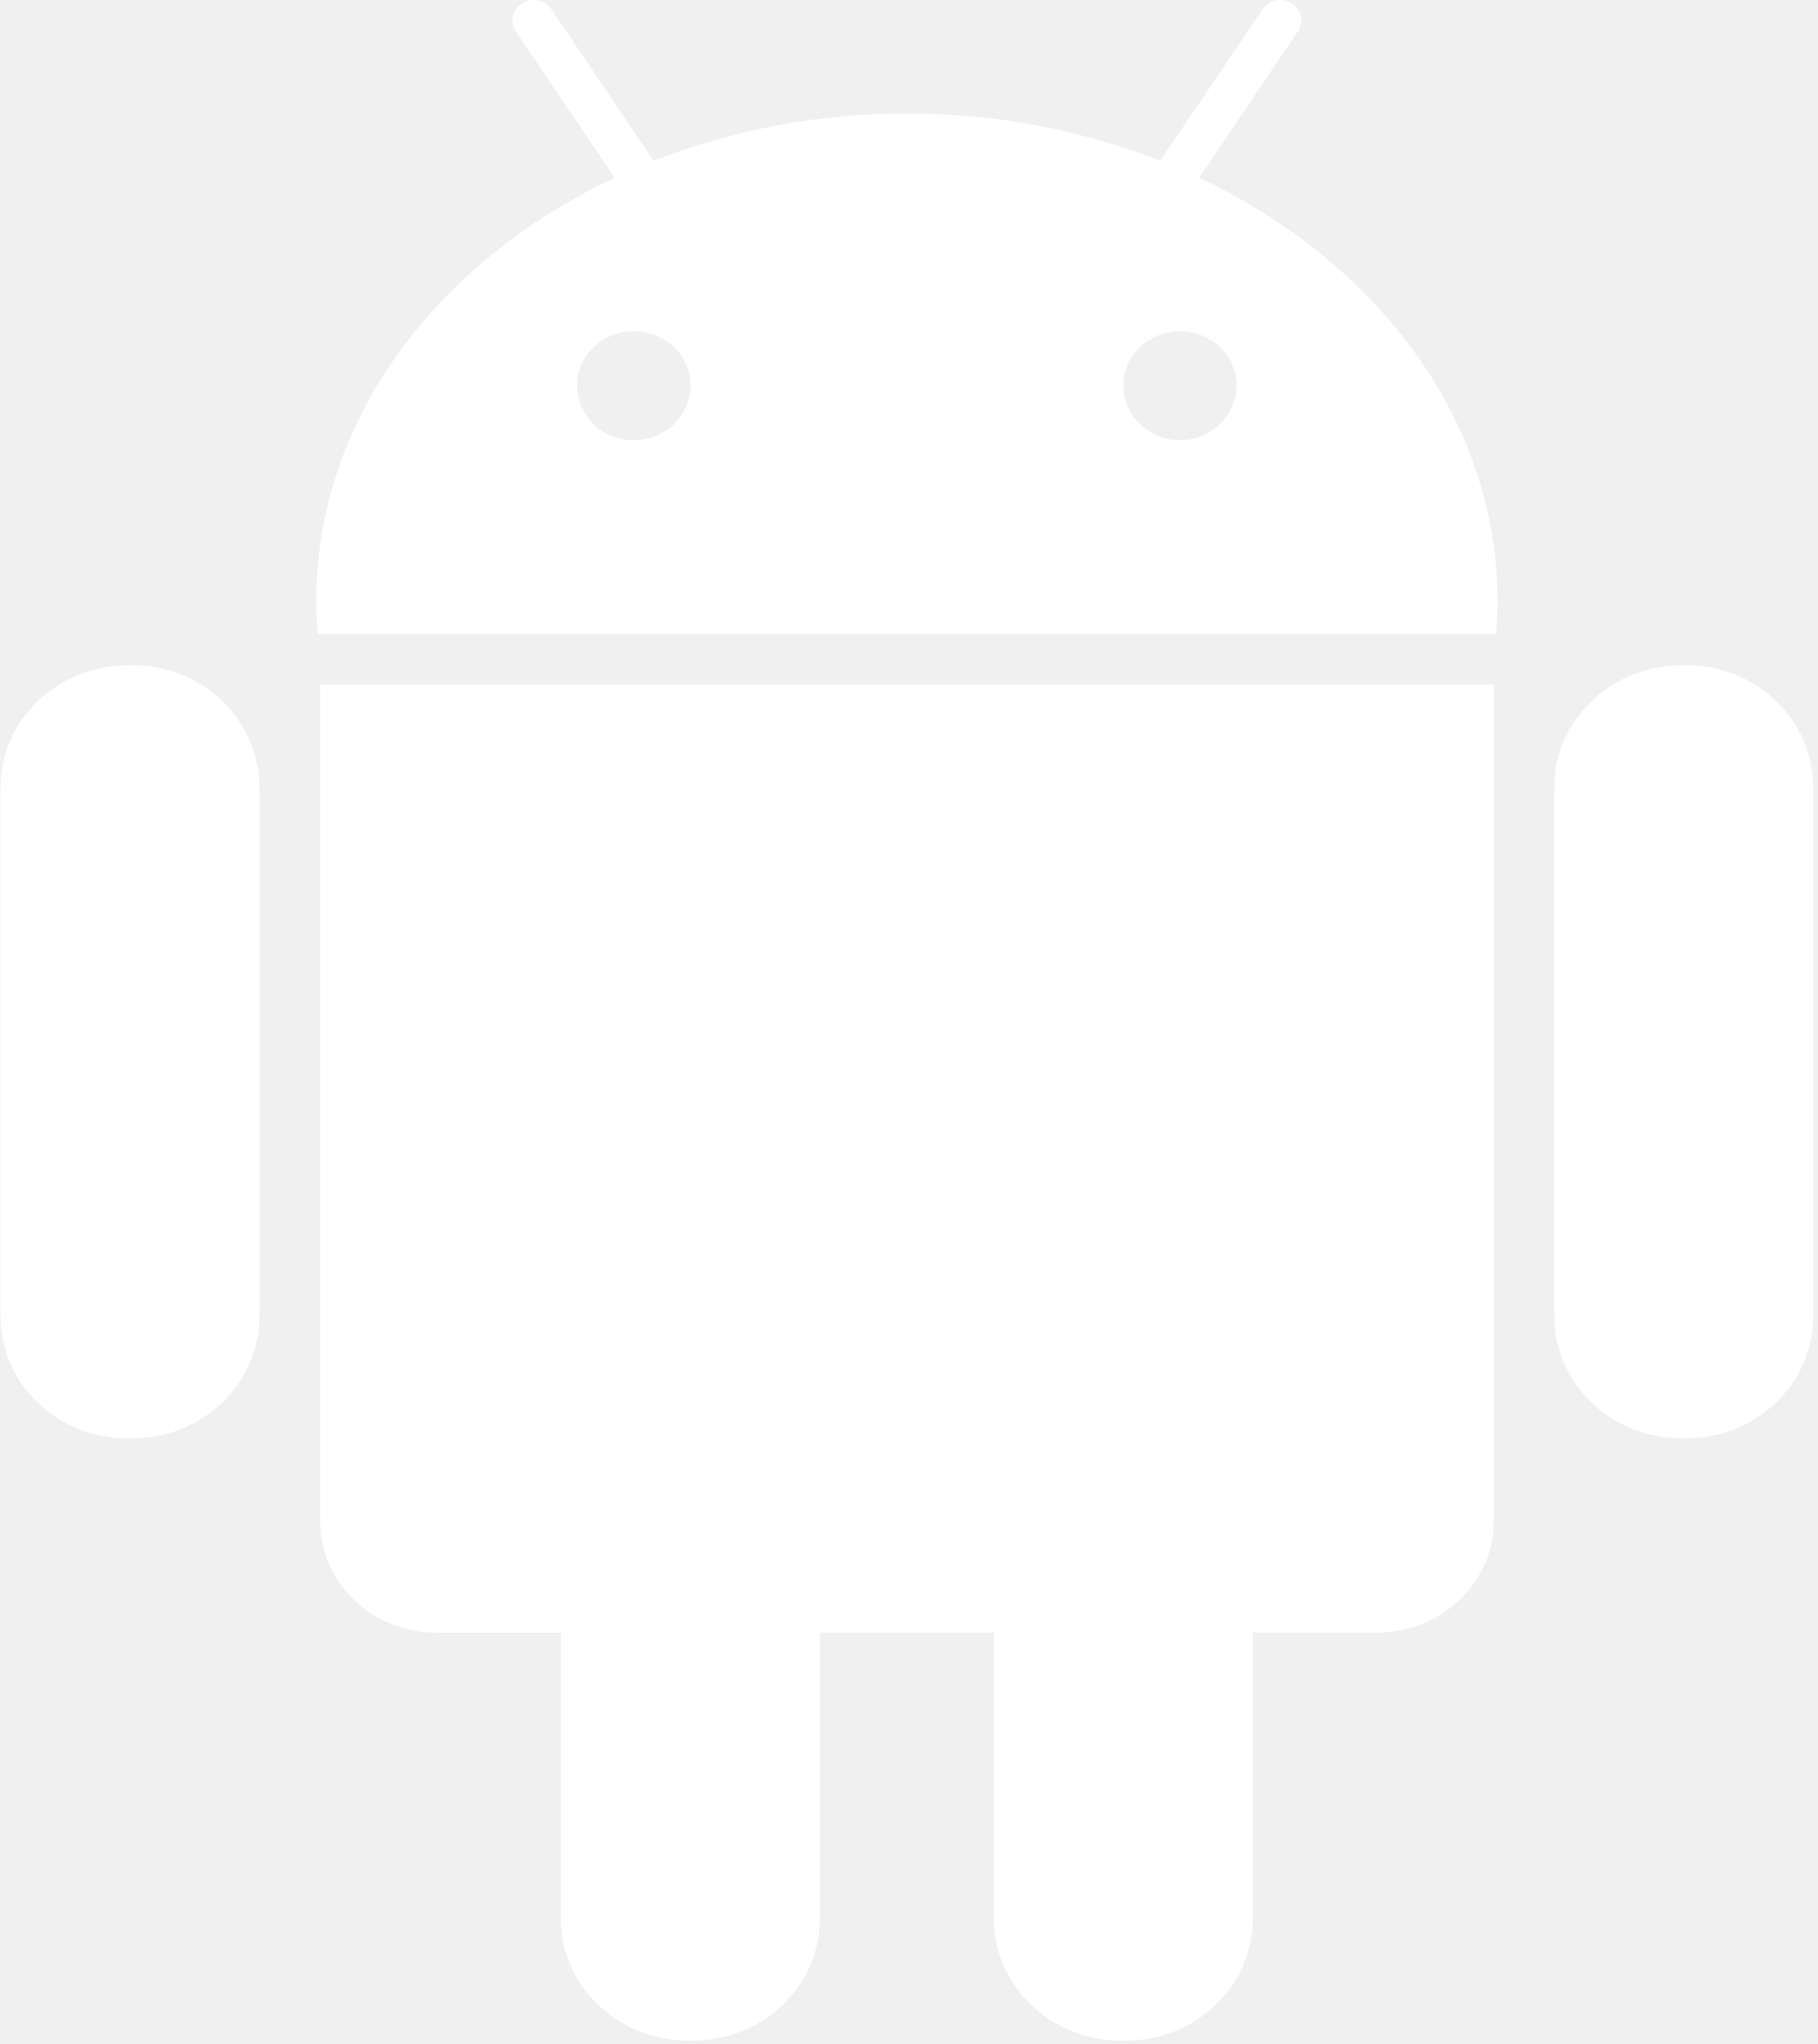
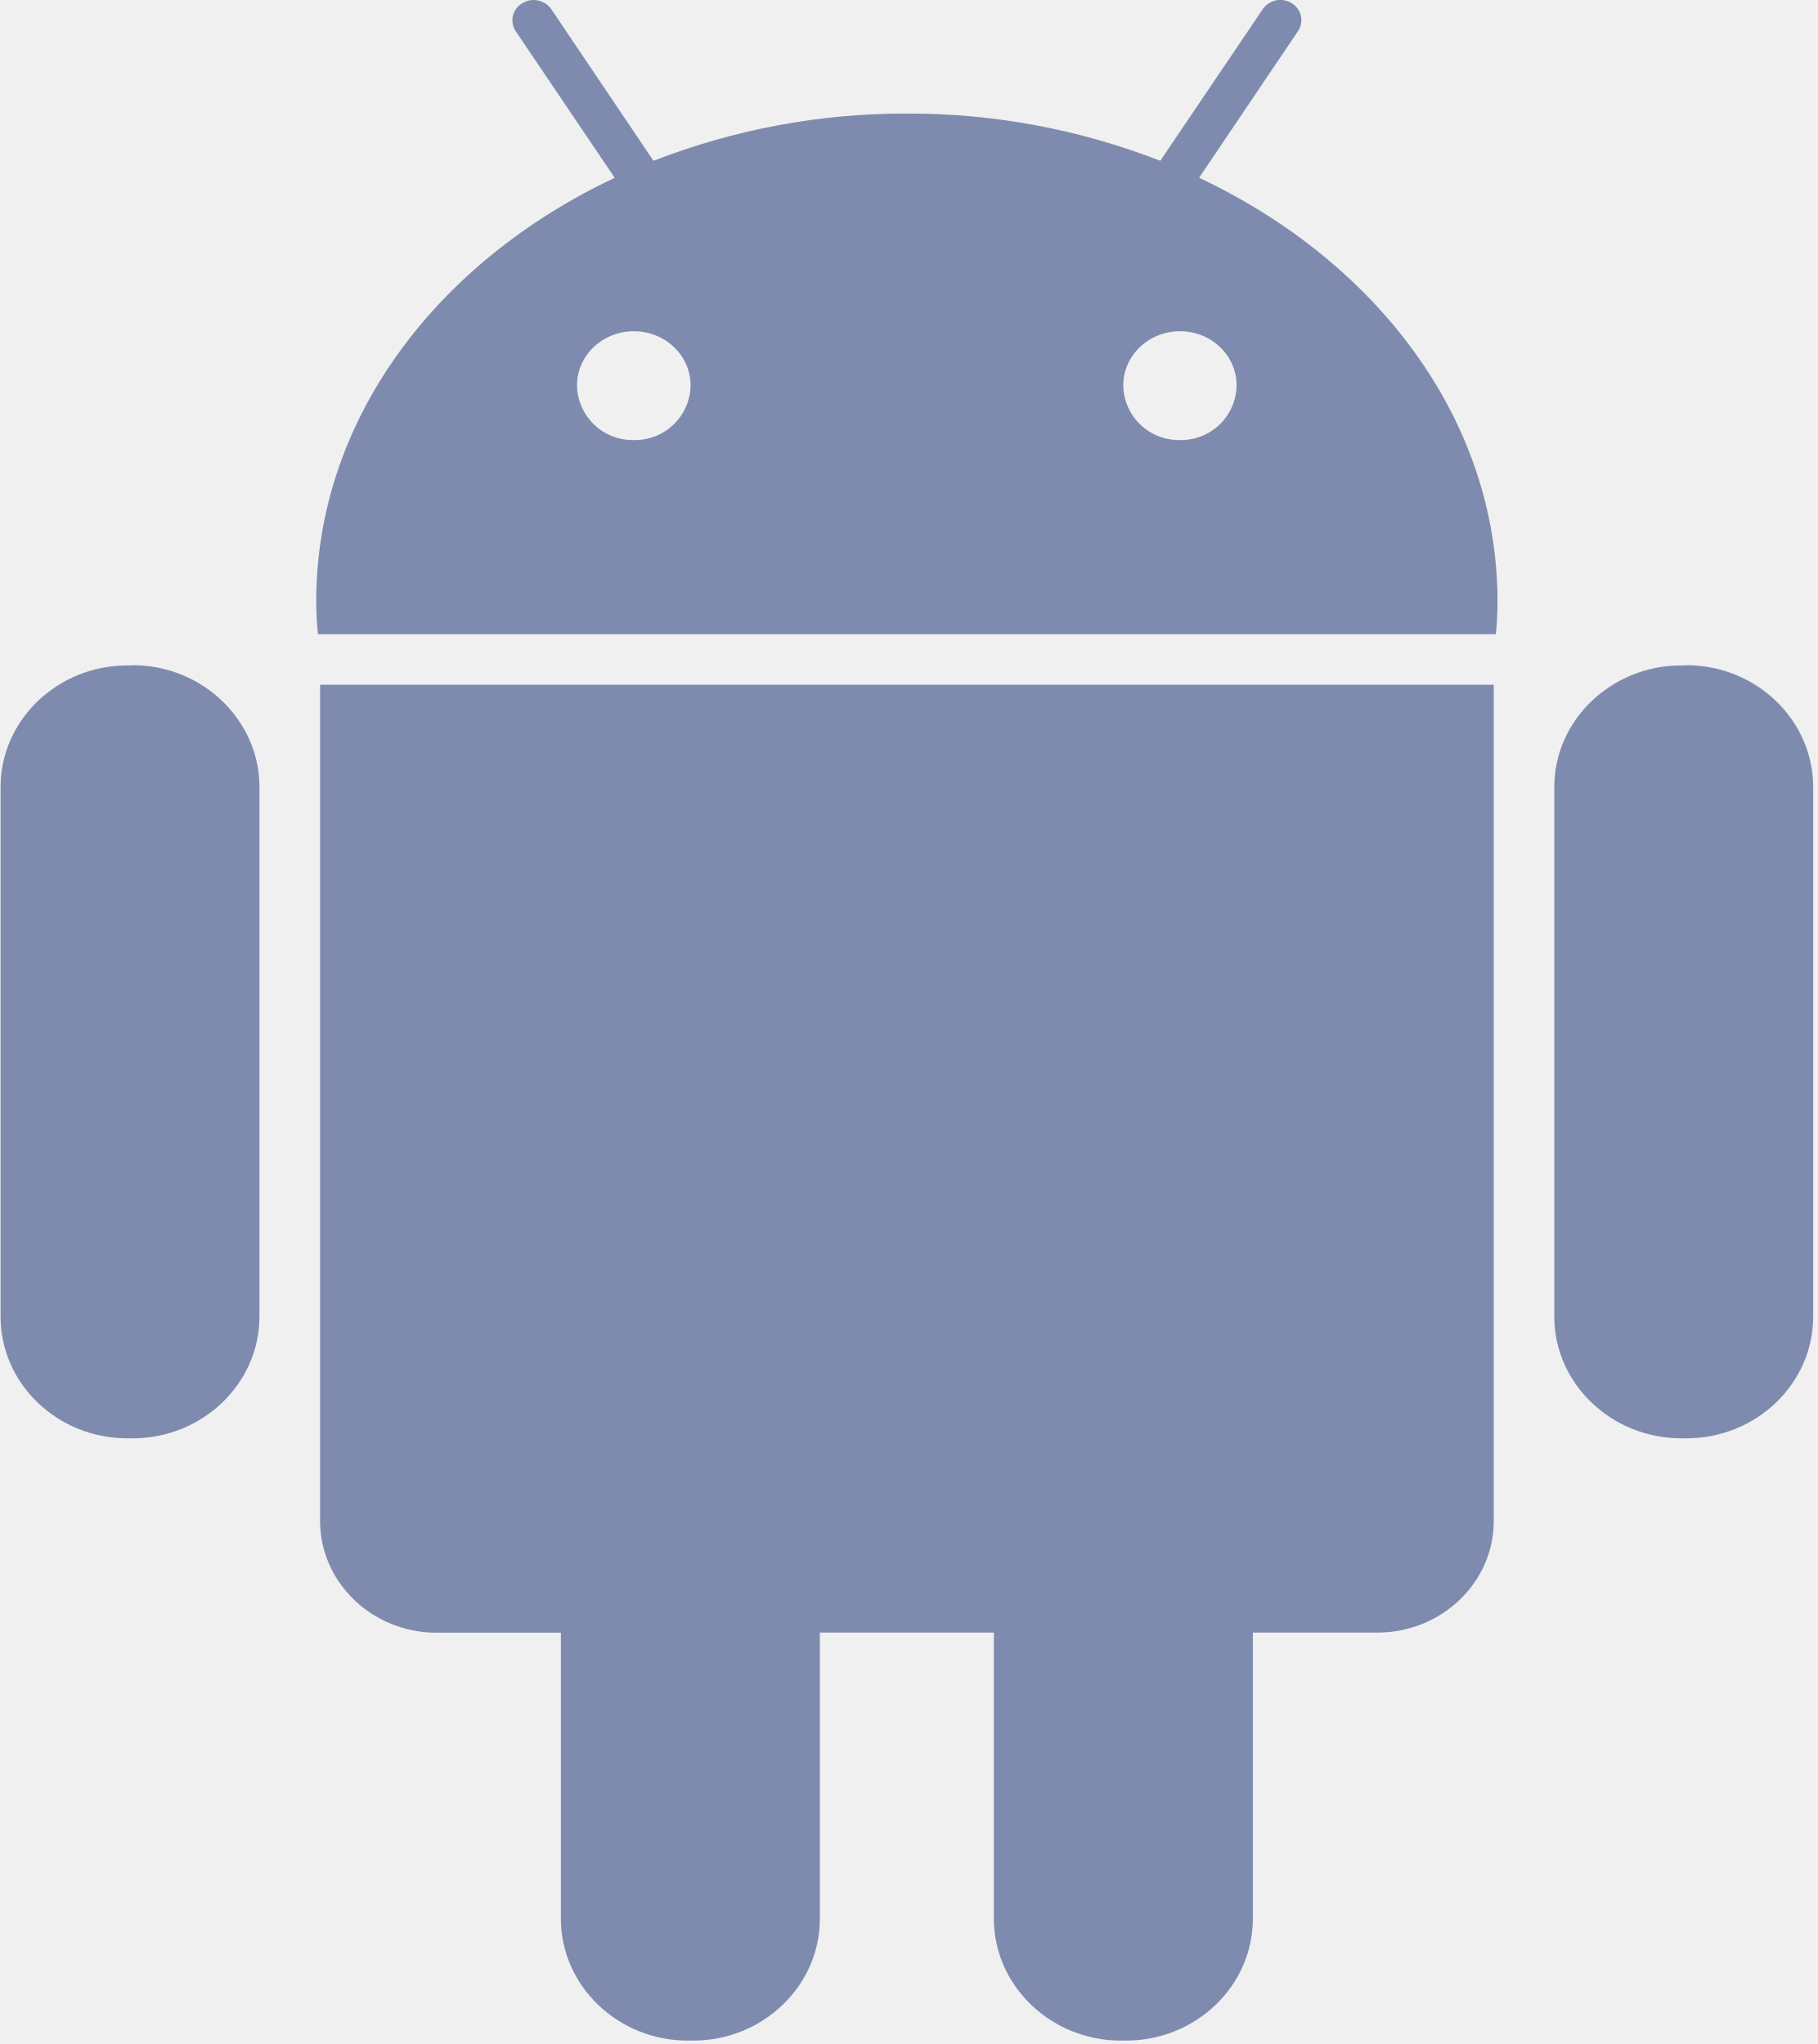
<svg xmlns="http://www.w3.org/2000/svg" viewBox="0 0 16 18">
-   <path d="M1.168 5.86H1.12c-.614 0-1.115.482-1.115 1.07v4.665c0 .59.5 1.071 1.115 1.071h.049c.614 0 1.115-.482 1.115-1.071V6.93c0-.589-.502-1.072-1.116-1.072zm1.65 7.535c0 .541.46.983 1.025.983h1.095v2.519c0 .591.503 1.073 1.116 1.073h.048c.615 0 1.116-.482 1.116-1.073v-2.52H8.75v2.52c0 .591.504 1.073 1.117 1.073h.047c.615 0 1.116-.482 1.116-1.073v-2.52h1.096c.564 0 1.025-.44 1.025-.982V6.03H2.818v7.364zm7.739-11.83l.87-1.29a.173.173 0 00-.054-.246.188.188 0 00-.256.052l-.902 1.335A6.092 6.092 0 007.985 1a6.1 6.1 0 00-2.232.416L4.853.08a.19.19 0 00-.257-.05.173.173 0 00-.055.246l.871 1.29c-1.57.739-2.628 2.131-2.628 3.729 0 .098.006.195.015.29H13.17c.009-.095.014-.192.014-.29 0-1.598-1.059-2.99-2.628-3.73zM5.58 3.875a.489.489 0 01-.5-.48c0-.265.224-.478.5-.478.277 0 .5.213.5.478a.489.489 0 01-.5.48zm4.809 0a.489.489 0 01-.5-.48c0-.265.224-.478.5-.478s.498.213.498.478a.488.488 0 01-.498.48zm4.458 1.985h-.046c-.614 0-1.117.482-1.117 1.07v4.665c0 .59.503 1.071 1.117 1.071h.047c.615 0 1.115-.482 1.115-1.071V6.93c0-.589-.501-1.072-1.116-1.072z" fill="#FFF" />
+   <path d="M1.168 5.86H1.12c-.614 0-1.115.482-1.115 1.07v4.665c0 .59.5 1.071 1.115 1.071h.049c.614 0 1.115-.482 1.115-1.071V6.93c0-.589-.502-1.072-1.116-1.072zm1.65 7.535c0 .541.46.983 1.025.983h1.095v2.519c0 .591.503 1.073 1.116 1.073h.048c.615 0 1.116-.482 1.116-1.073v-2.52H8.75v2.52c0 .591.504 1.073 1.117 1.073h.047c.615 0 1.116-.482 1.116-1.073v-2.52h1.096c.564 0 1.025-.44 1.025-.982V6.03H2.818v7.364zm7.739-11.83l.87-1.29a.173.173 0 00-.054-.246.188.188 0 00-.256.052l-.902 1.335A6.092 6.092 0 007.985 1a6.1 6.1 0 00-2.232.416L4.853.08a.19.19 0 00-.257-.05.173.173 0 00-.055.246l.871 1.29c-1.57.739-2.628 2.131-2.628 3.729 0 .098.006.195.015.29H13.17c.009-.095.014-.192.014-.29 0-1.598-1.059-2.99-2.628-3.73zM5.58 3.875a.489.489 0 01-.5-.48c0-.265.224-.478.5-.478.277 0 .5.213.5.478a.489.489 0 01-.5.48zm4.809 0a.489.489 0 01-.5-.48c0-.265.224-.478.5-.478s.498.213.498.478a.488.488 0 01-.498.48zm4.458 1.985h-.046c-.614 0-1.117.482-1.117 1.07v4.665c0 .59.503 1.071 1.117 1.071h.047c.615 0 1.115-.482 1.115-1.071V6.93c0-.589-.501-1.072-1.116-1.072z" fill="#7E8BAF" />
</svg>
